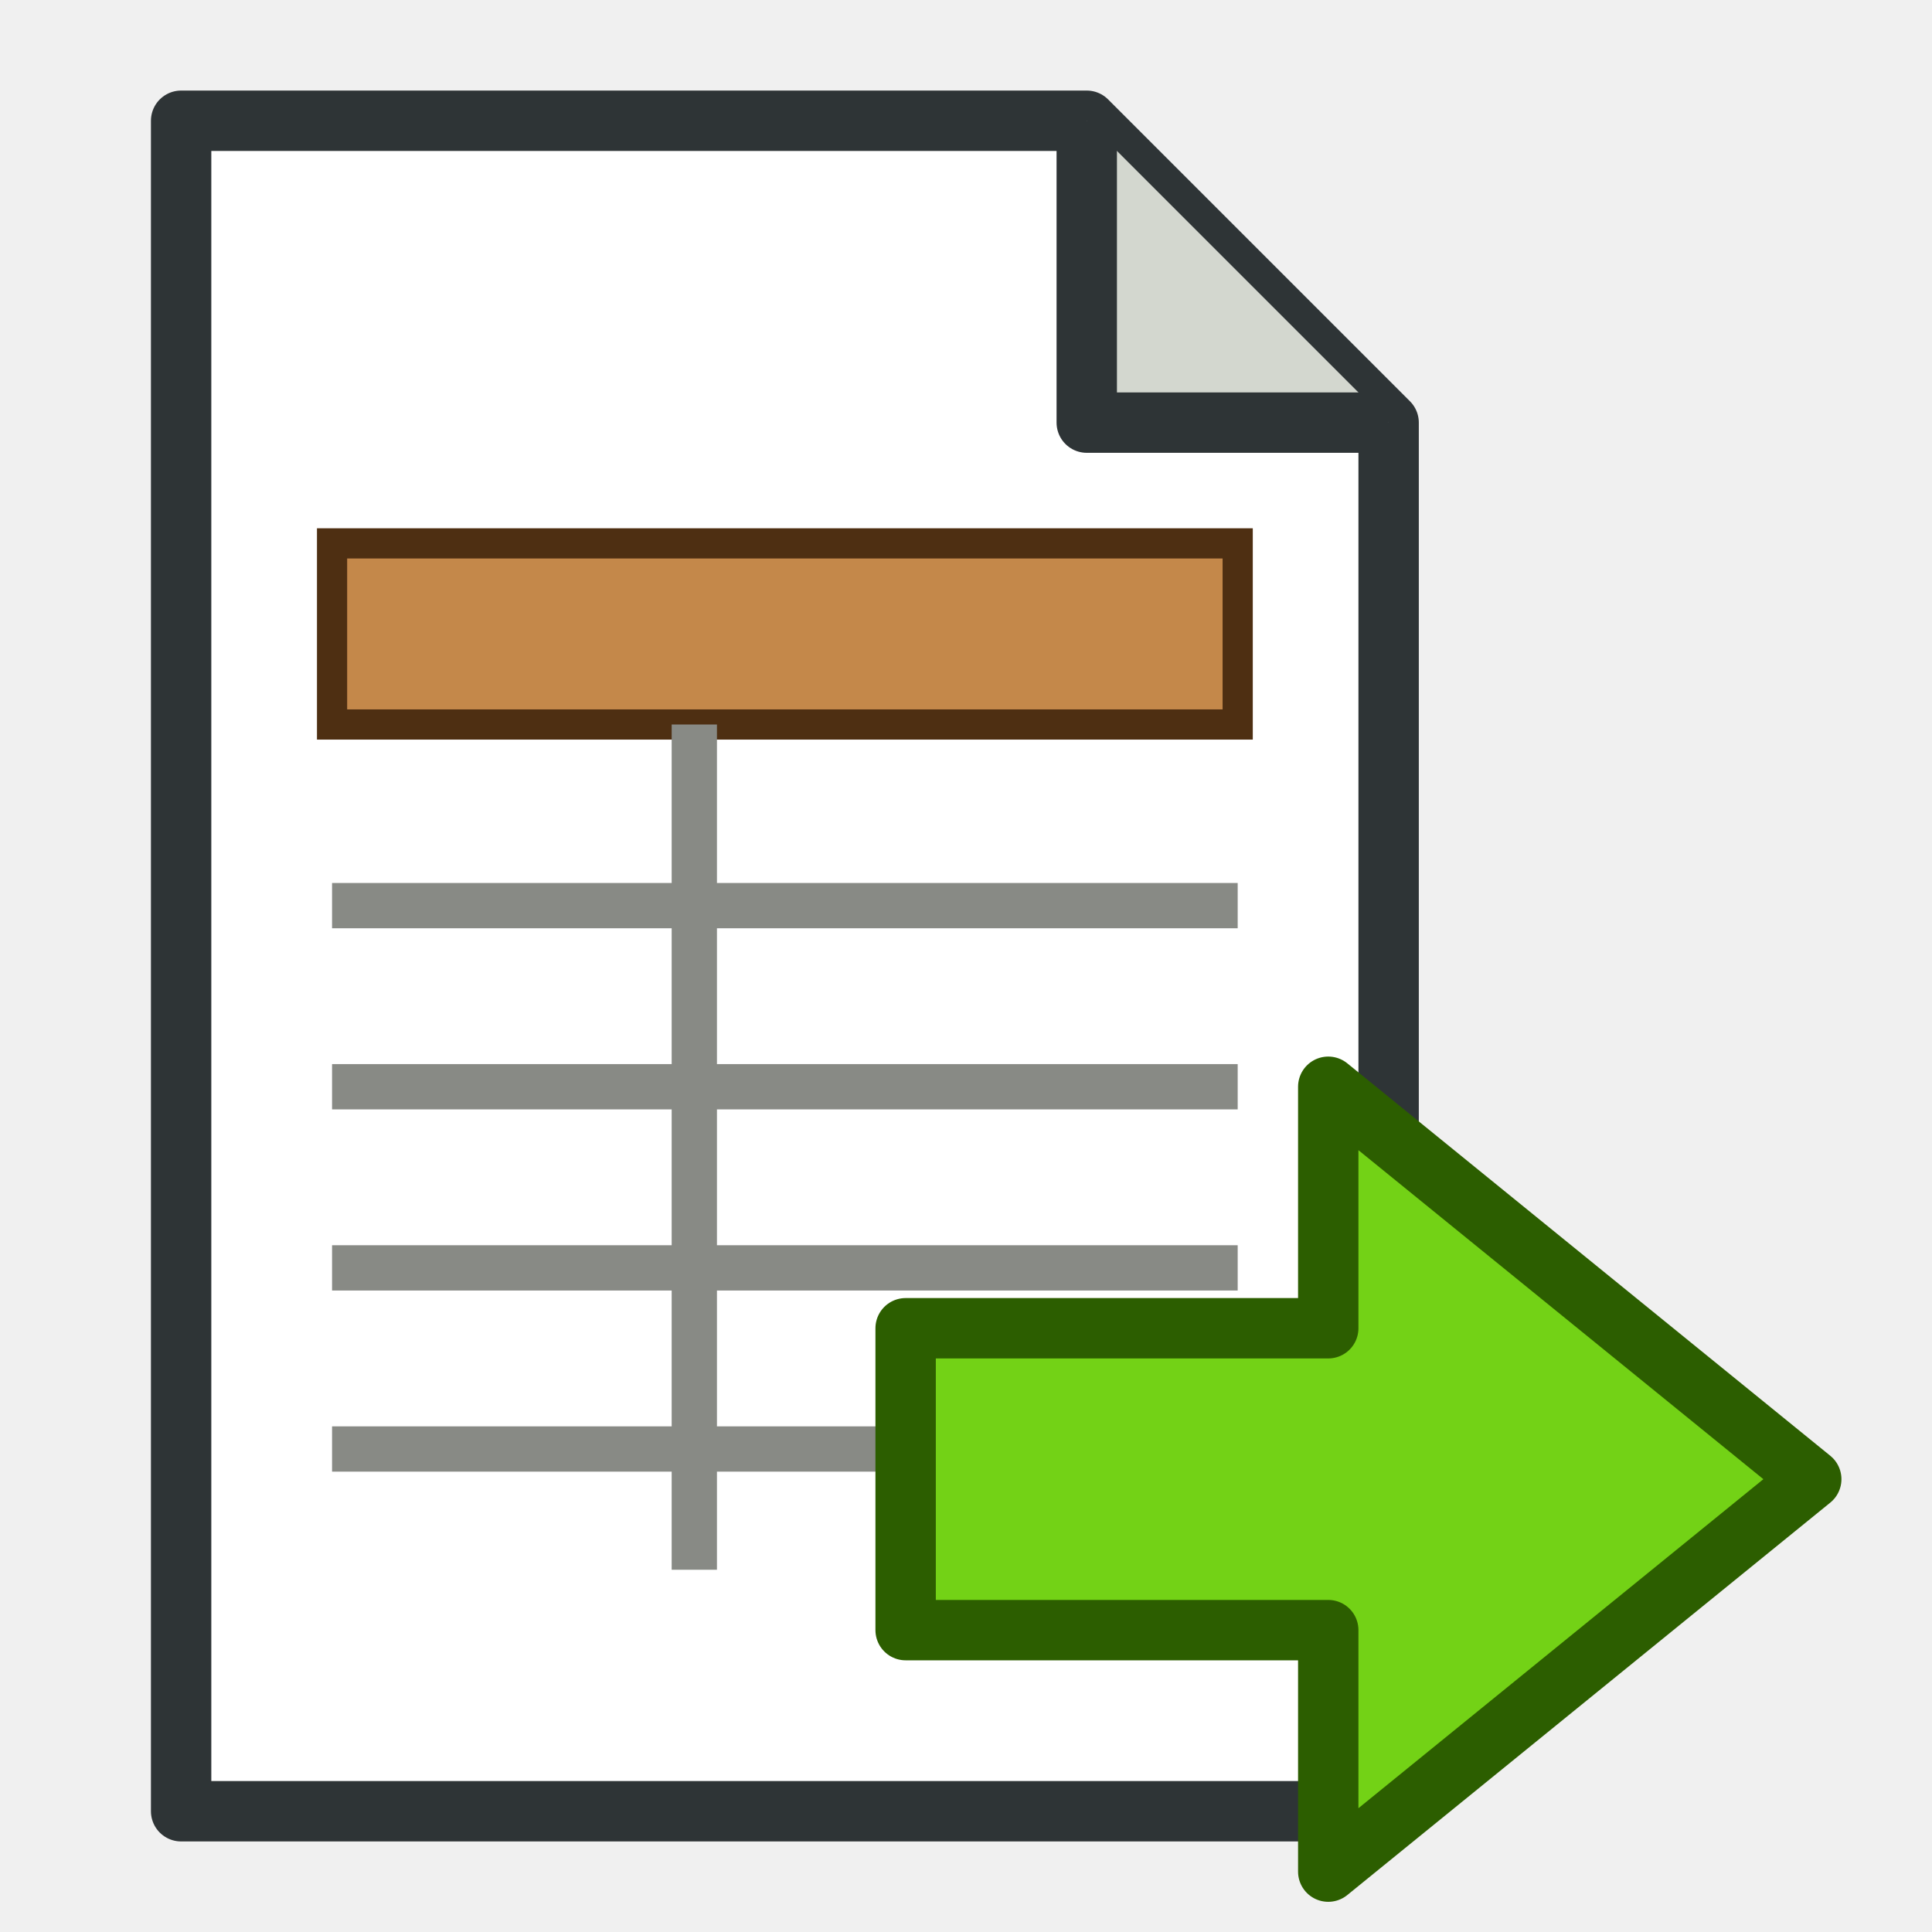
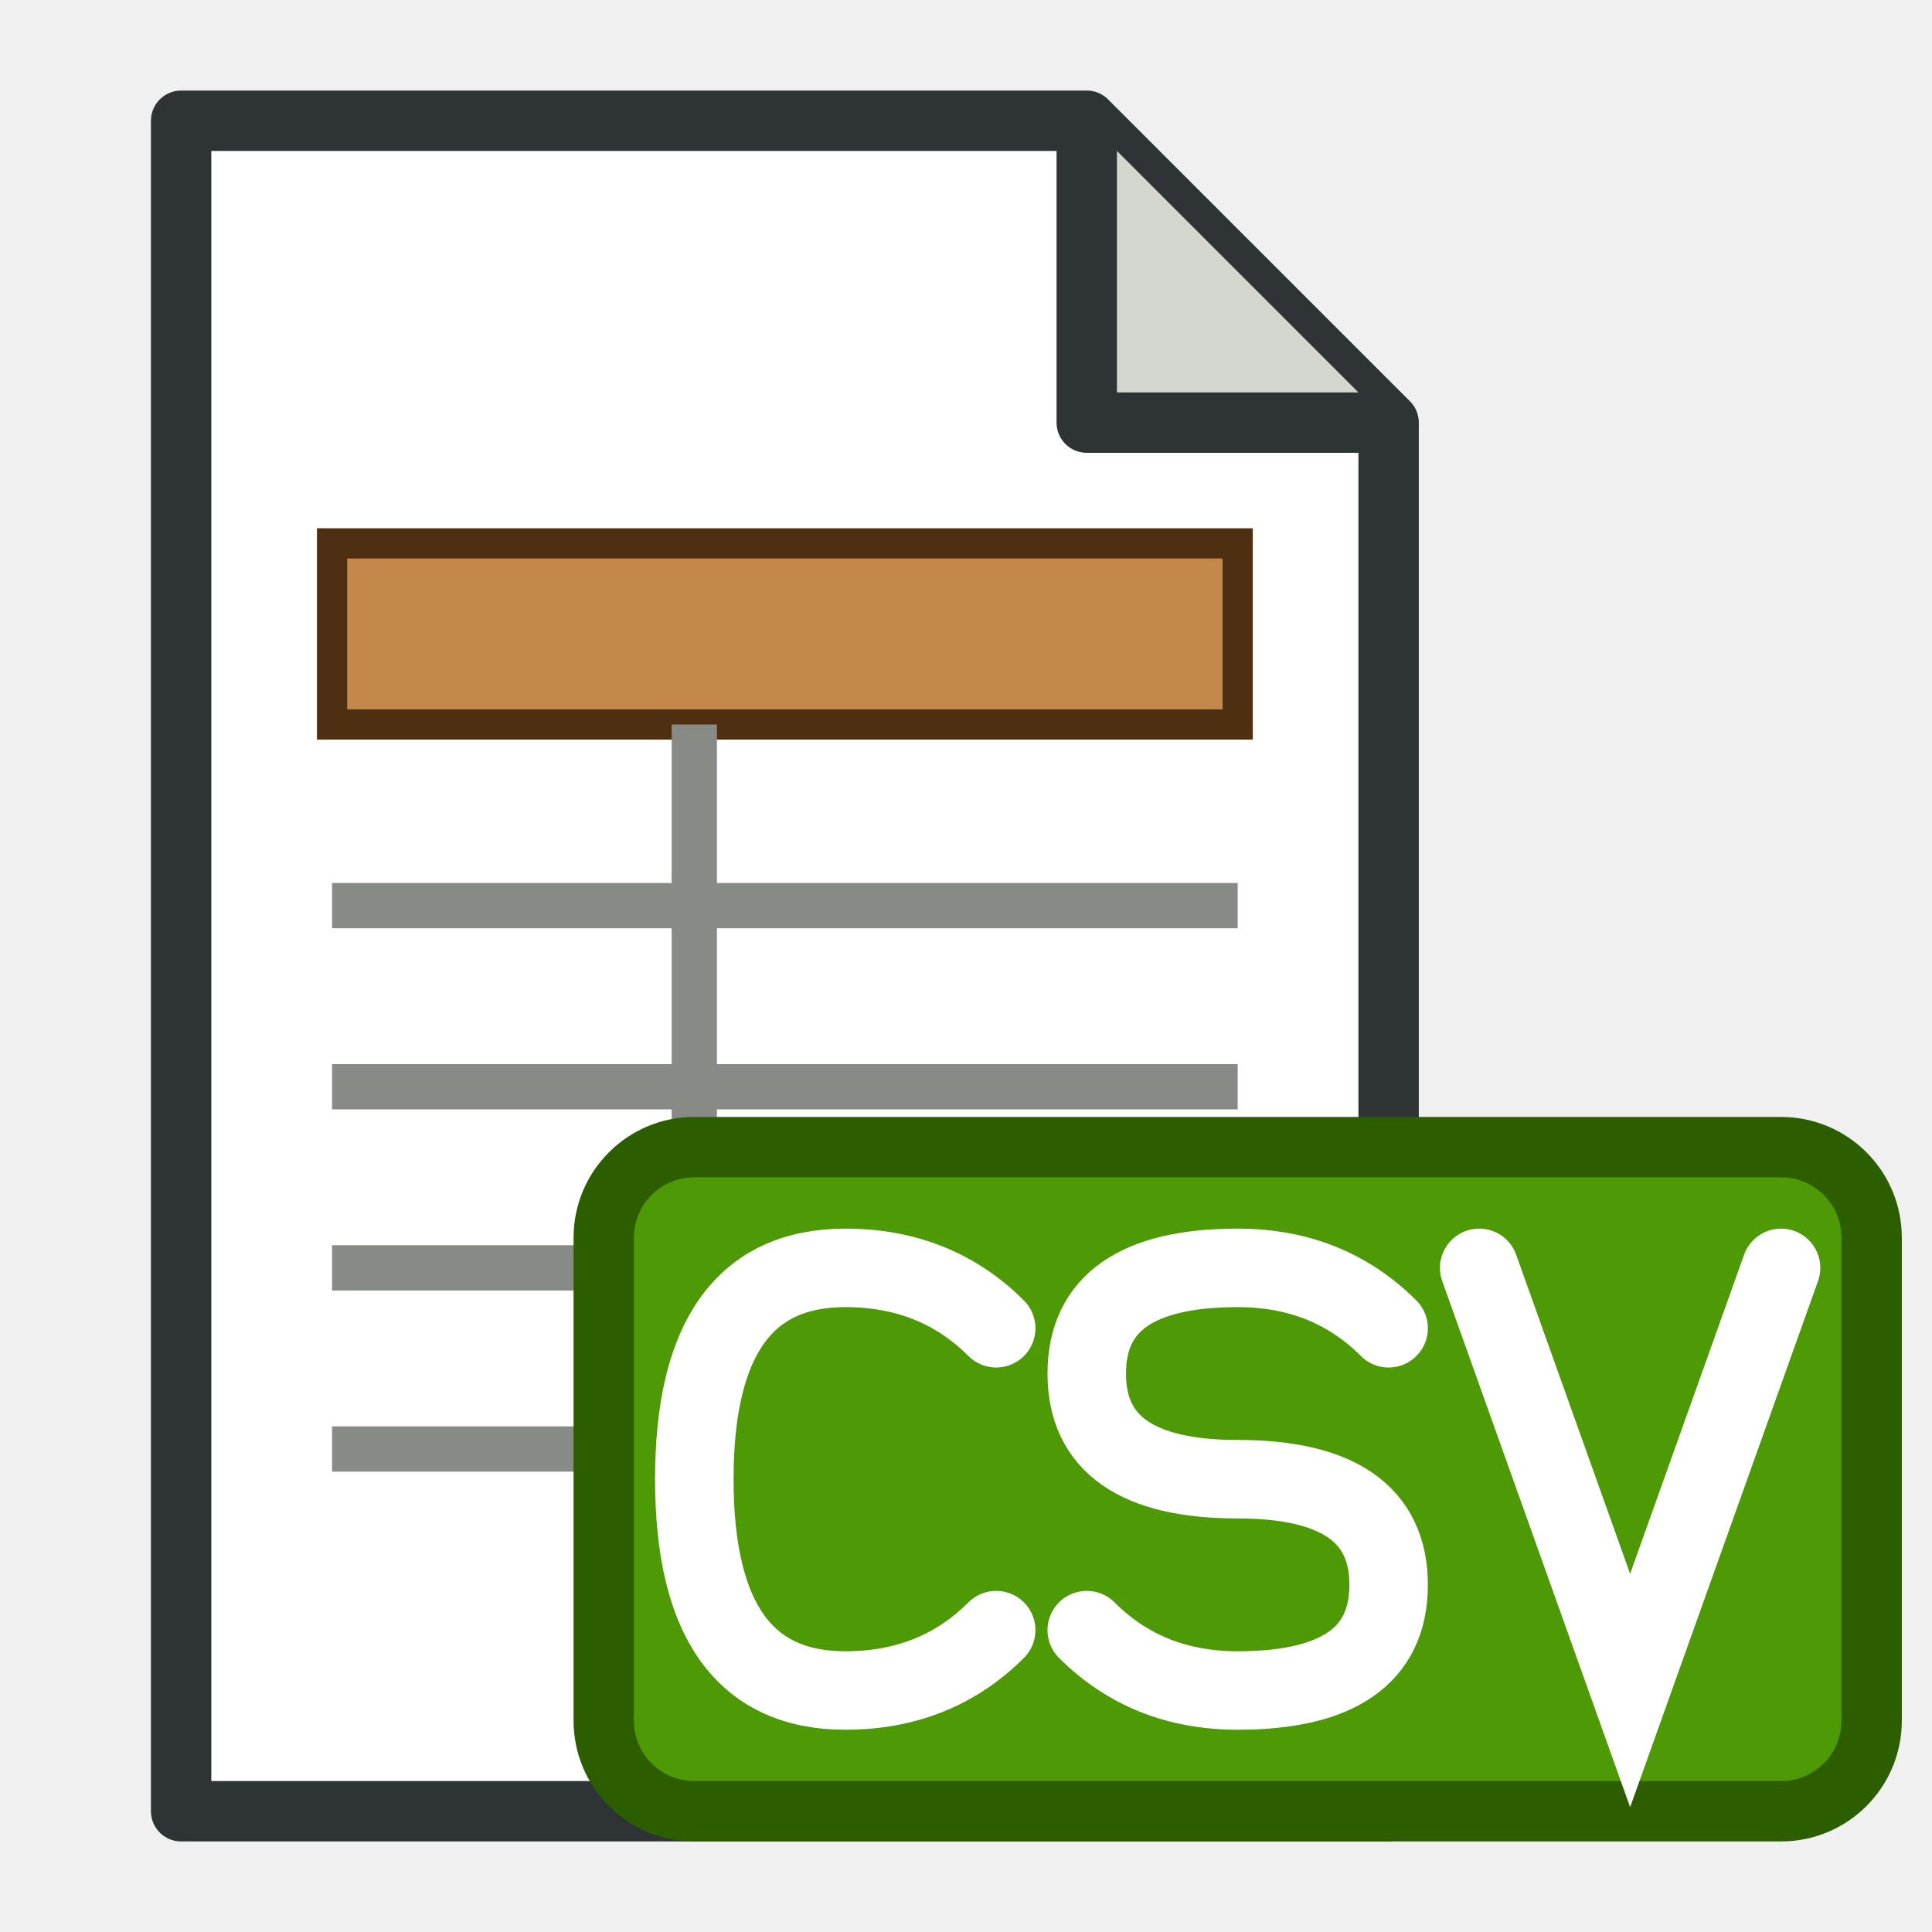
<svg xmlns="http://www.w3.org/2000/svg" width="64" height="64" viewBox="0 0 64 64">
  <path d="M6,4 H36 L46,14 V60 H6 Z" fill="#ffffff" stroke="#2e3436" stroke-width="2" stroke-linejoin="round" />
  <path d="M36,4 V14 H46" fill="#d3d7cf" stroke="#2e3436" stroke-width="2" stroke-linejoin="round" />
  <rect x="11" y="18" width="30" height="6" fill="#c4884a" stroke="#4e2f12" stroke-width="1" />
  <path d="M11,30 H41 M11,36 H41 M11,42 H41 M11,48 H41 M23,24 V52" fill="none" stroke="#888a85" stroke-width="1.5" />
-   <path d="M30,44 H44 V36 L60,49 L44,62 V54 H30 Z" fill="#73d216" stroke="#2c5e00" stroke-width="2" stroke-linejoin="round" />
+   <rect x="20" y="38" width="42" height="22" rx="3" fill="#4e9a06" stroke="#2c5e00" stroke-width="2" />
+   <path transform="translate(23,42)" d="M10,2 Q8,0 5,0 Q0,0 0,7 Q0,14 5,14 Q8,14 10,12" fill="none" stroke="#ffffff" stroke-width="2.6" stroke-linecap="round" />
+   <path transform="translate(36,42)" d="M10,2 Q8,0 5,0 Q0,0 0,3.5 Q0,7 5,7 Q10,7 10,10.5 Q10,14 5,14 Q2,14 0,12" fill="none" stroke="#ffffff" stroke-width="2.6" stroke-linecap="round" />
+   <path transform="translate(49,42)" d="M0,0 L5,14 L10,0" fill="none" stroke="#ffffff" stroke-width="2.6" stroke-linecap="round" />
</svg>
